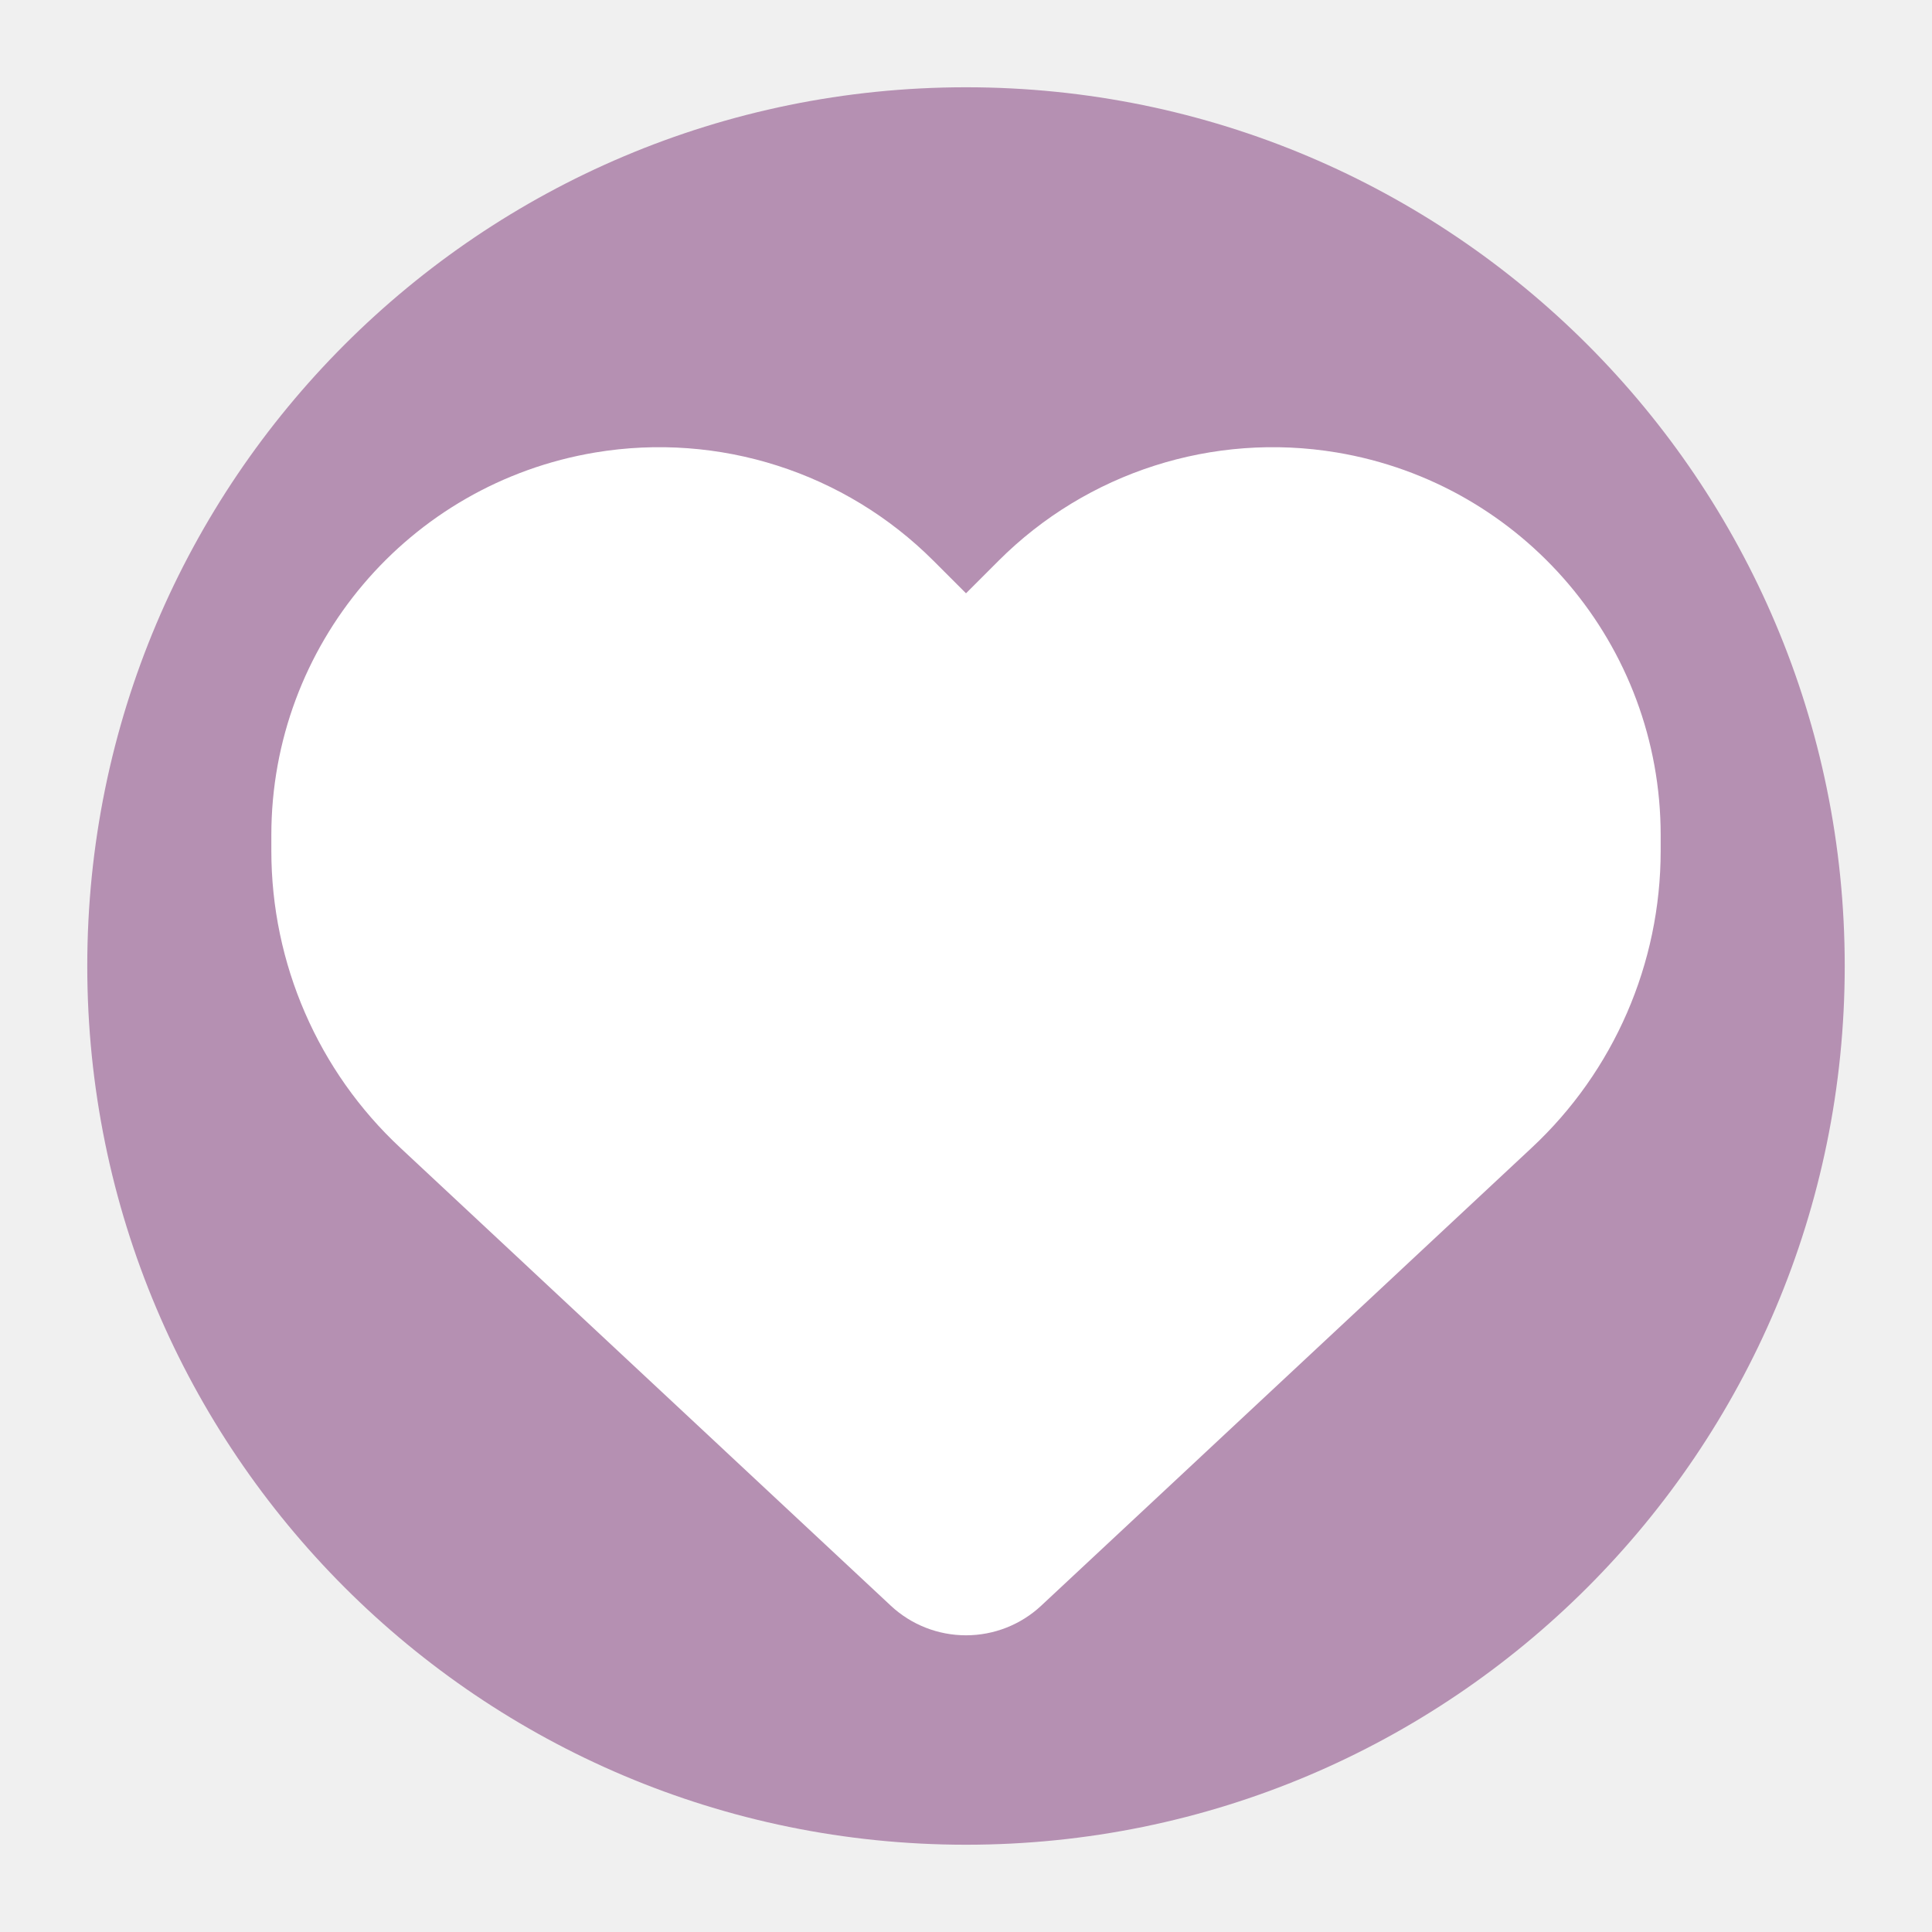
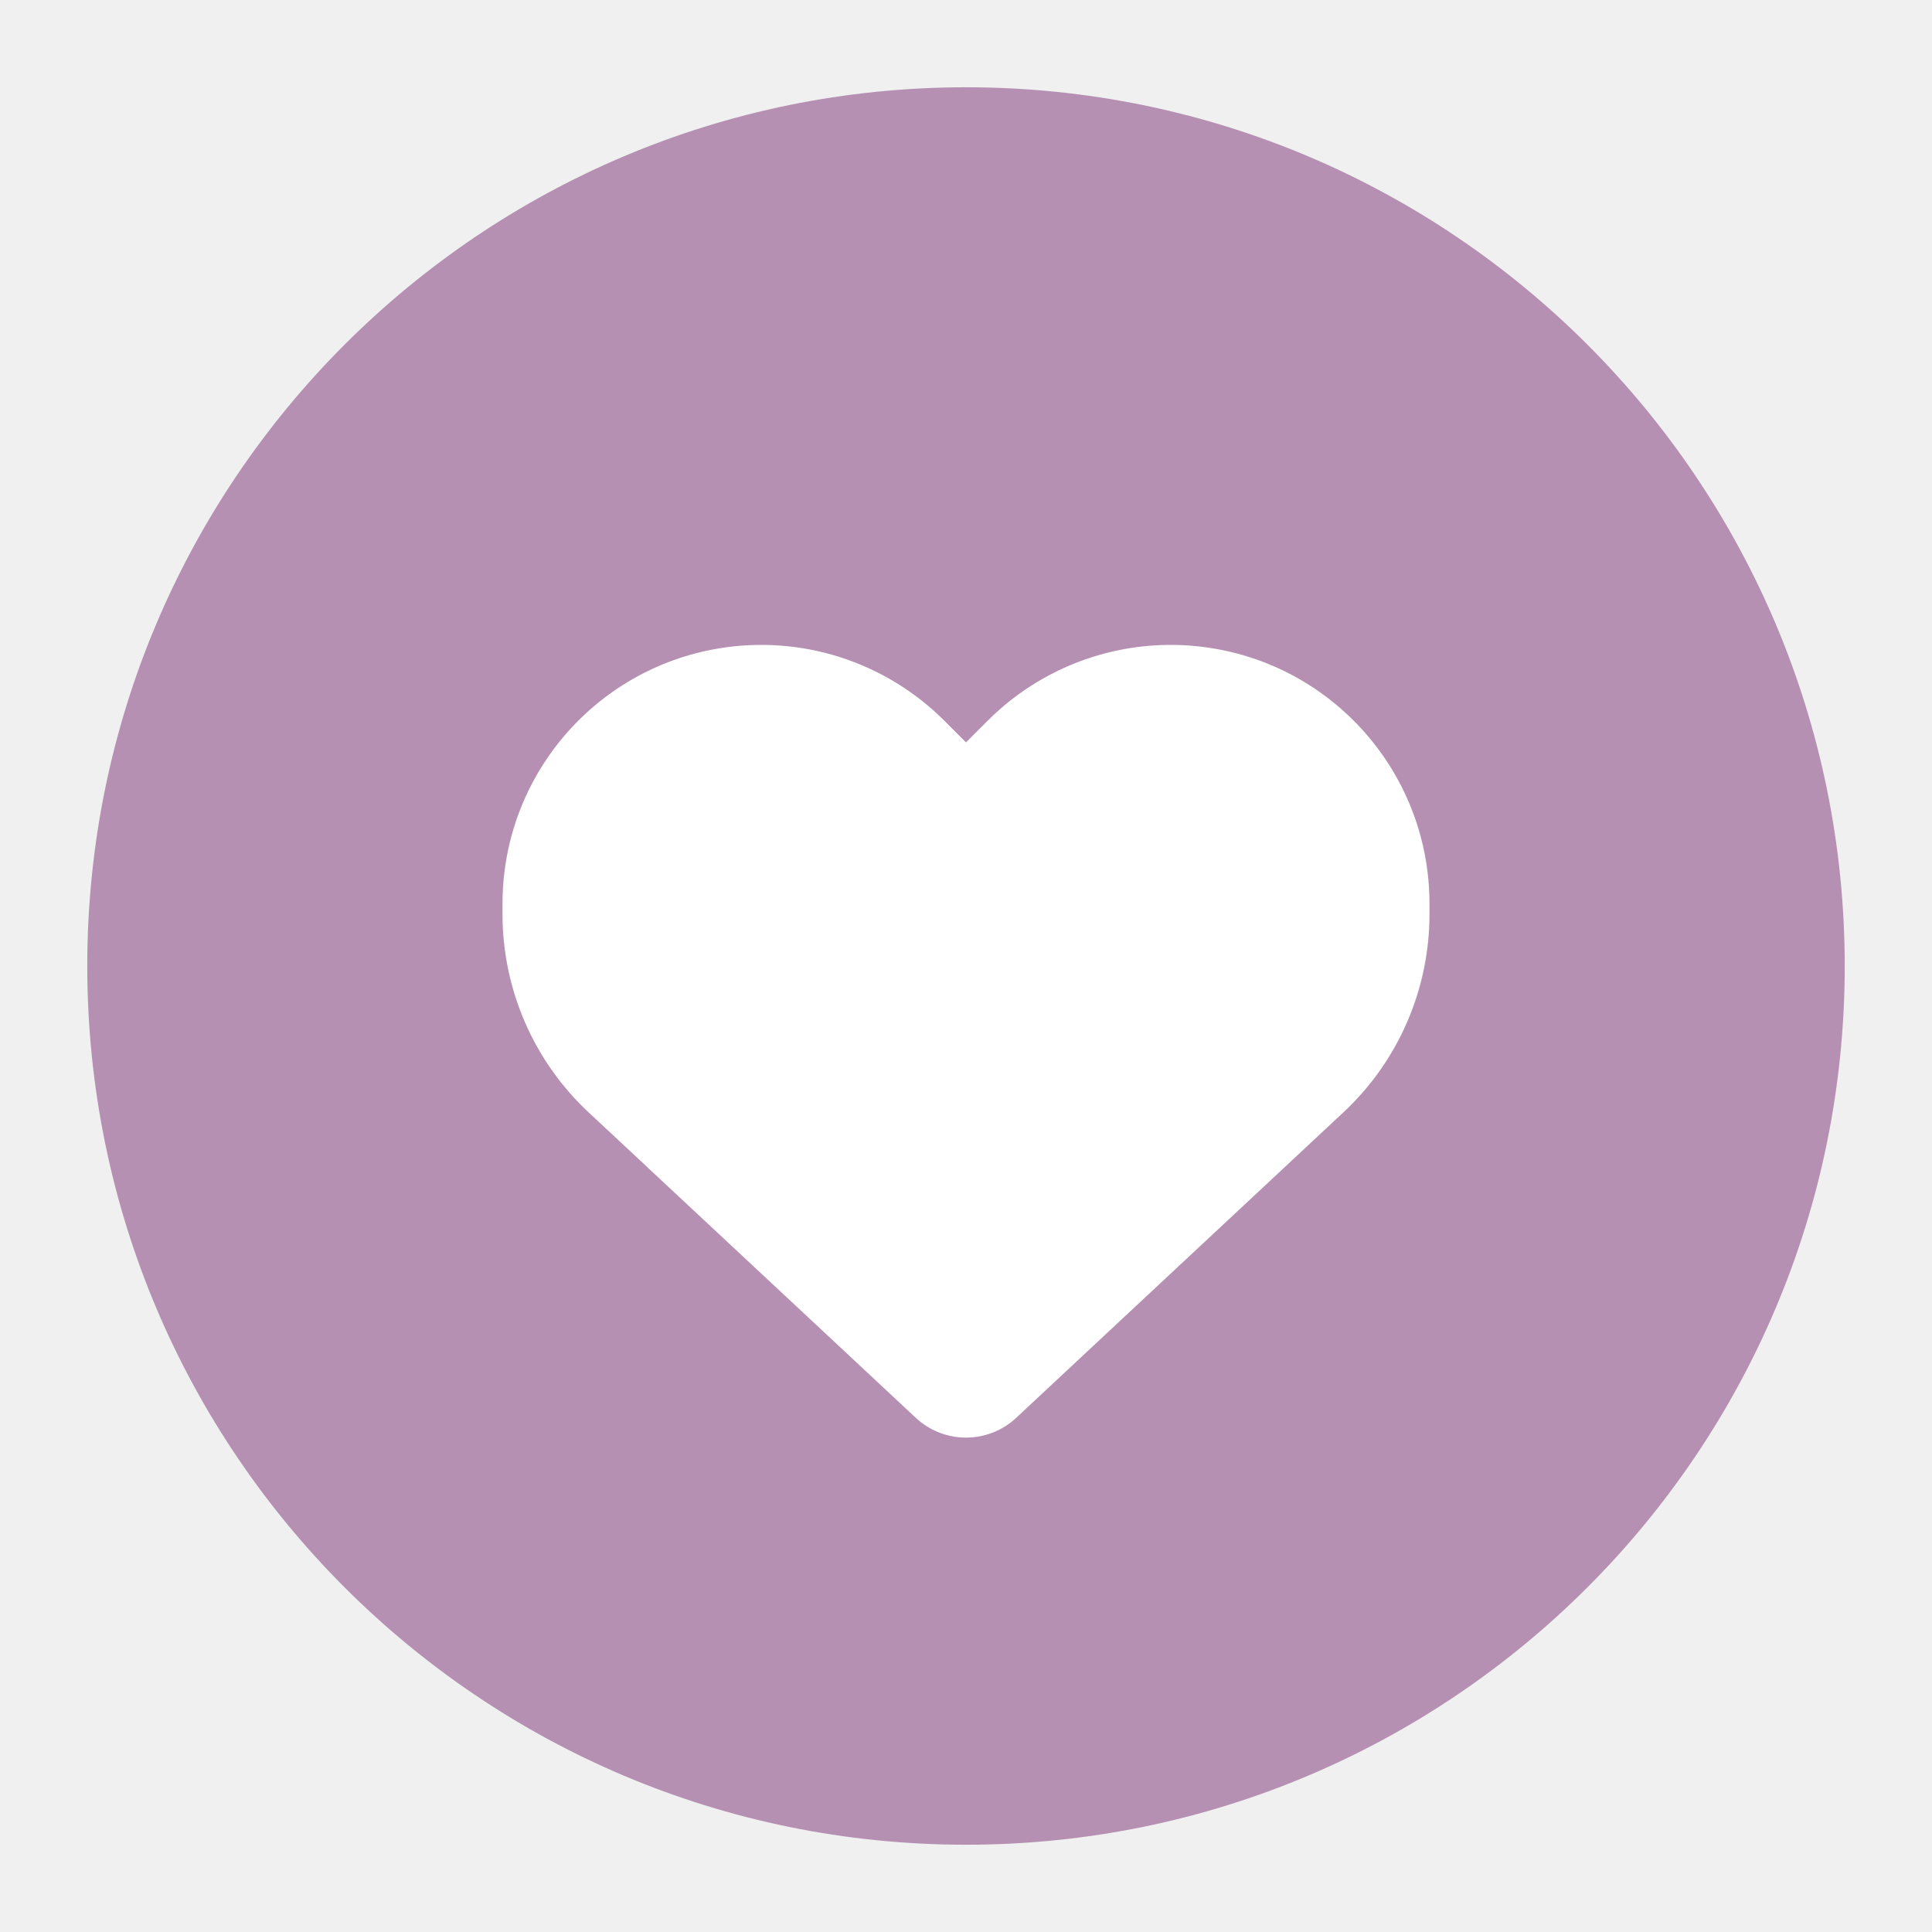
<svg xmlns="http://www.w3.org/2000/svg" height="16" width="16" viewBox="0 0 512 512" version="1.1" id="svg185" xml:space="preserve">
  <defs id="defs189" />
  <path fill="#ffc23d" d="M 256,23.128 C 127.357,23.128 23.128,127.357 23.128,256 23.128,384.643 127.357,488.872 256,488.872 384.643,488.872 488.872,384.643 488.872,256 488.872,127.357 384.643,23.128 256,23.128 Z" id="path183-4" style="fill:#b590b2;stroke-width:1;fill-opacity:1" />
-   <path d="m 106.136,304.22 129.944,121.315 c 5.393,5.034 12.513,7.838 19.92,7.838 7.407,0 14.526,-2.805 19.919,-7.838 L 405.864,304.22 c 21.861,-20.351 34.23,-48.9 34.23,-78.743 v -4.171 c 0,-50.266 -36.315,-93.126 -85.862,-101.395 -32.792,-5.465 -66.159,5.25 -89.602,28.693 l -8.629,8.629 -8.629,-8.629 c -23.443,-23.443 -56.81,-34.158 -89.602,-28.693 -49.547,8.27 -85.862,51.129 -85.862,101.395 v 4.171 c 0,29.843 12.369,58.392 34.23,78.743 z" id="path2" style="fill:#ffffff;stroke-width:1" />
+   <path d="m 156.01,294.809 86.7,80.942 c 3.599,3.359 8.349,5.23 13.29,5.23 4.942,0 9.692,-1.871 13.29,-5.23 L 355.99,294.809 c 14.586,-13.578 22.838,-32.626 22.838,-52.538 v -2.783 c 0,-33.538 -24.23,-62.134 -57.288,-67.652 -21.879,-3.646 -44.142,3.503 -59.783,19.144 l -5.758,5.758 -5.758,-5.758 c -15.641,-15.641 -37.904,-22.79 -59.783,-19.144 -33.058,5.518 -57.288,34.114 -57.288,67.652 v 2.783 c 0,19.912 8.253,38.96 22.838,52.538 z" id="path2" style="fill:#ffffff;stroke-width:1" />
</svg>
